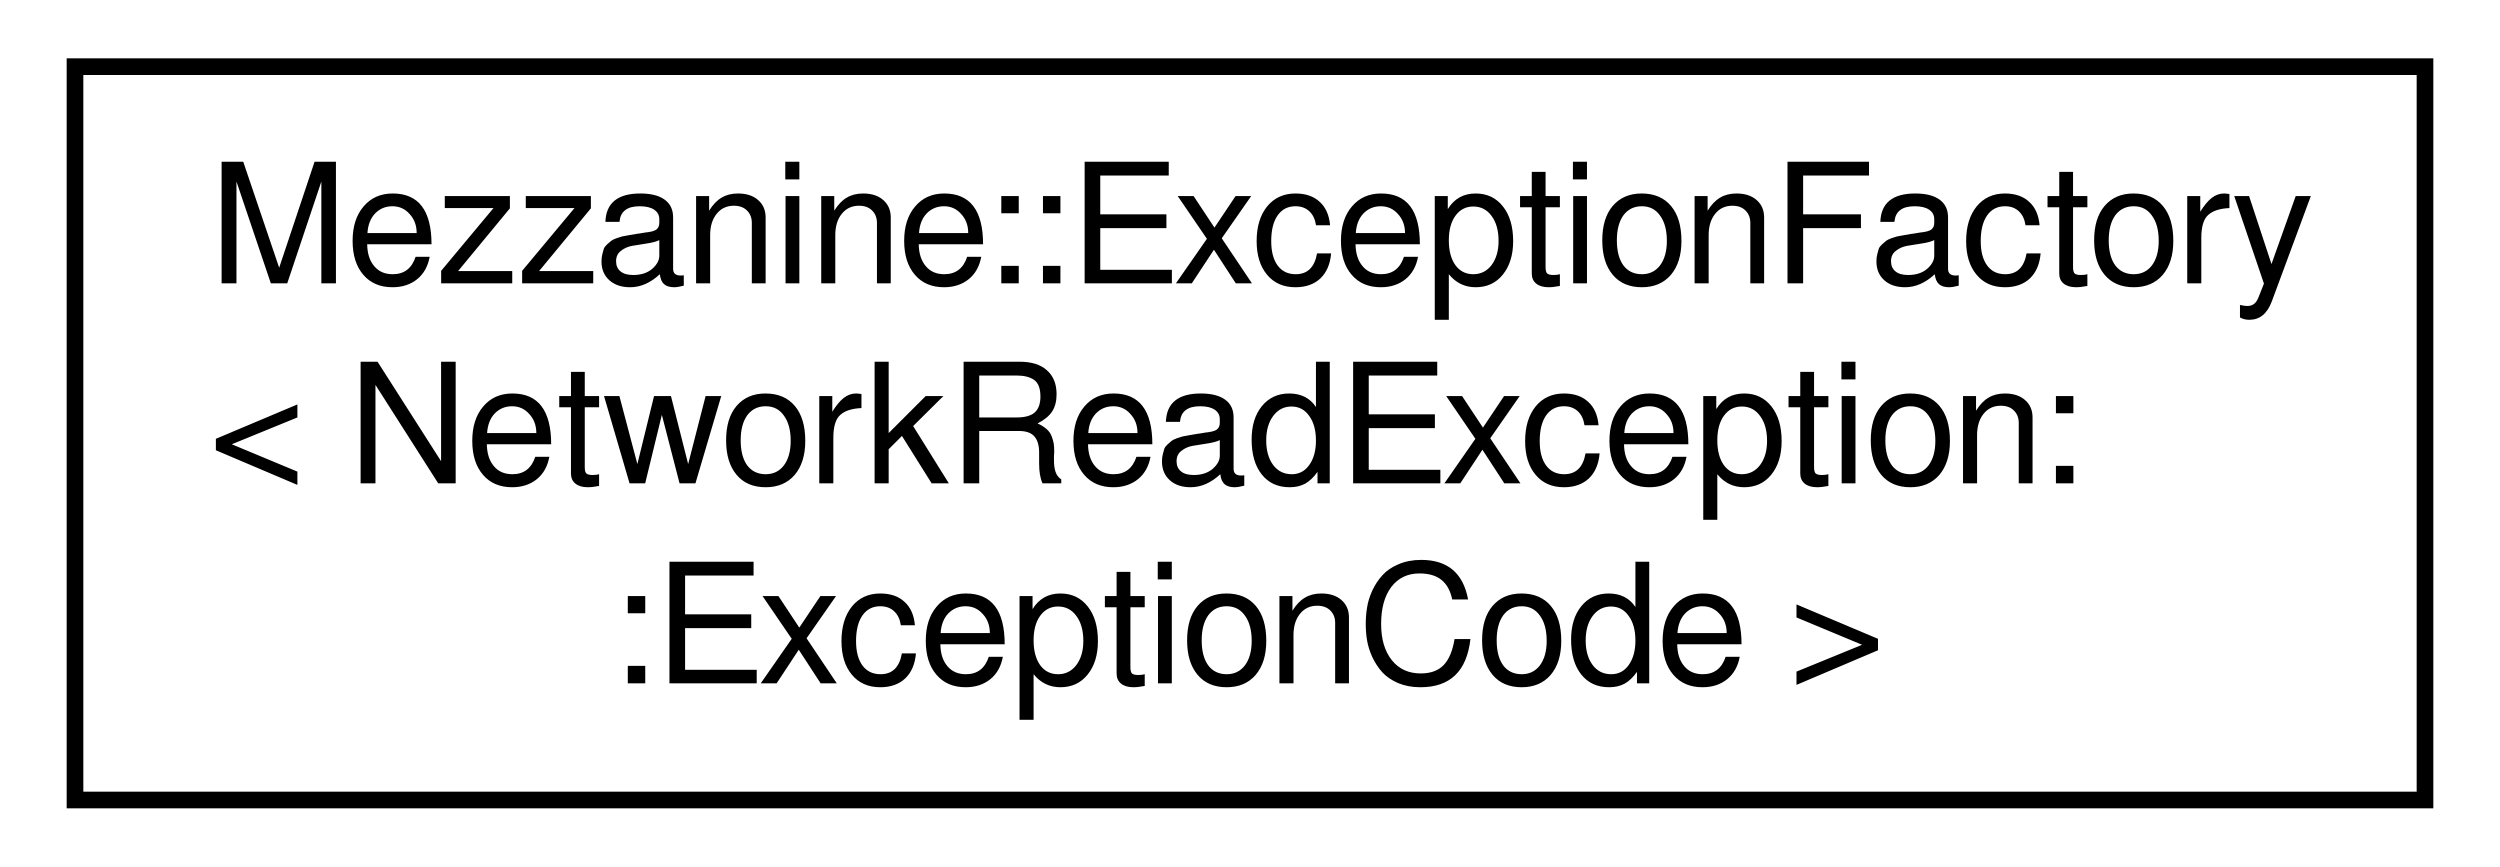
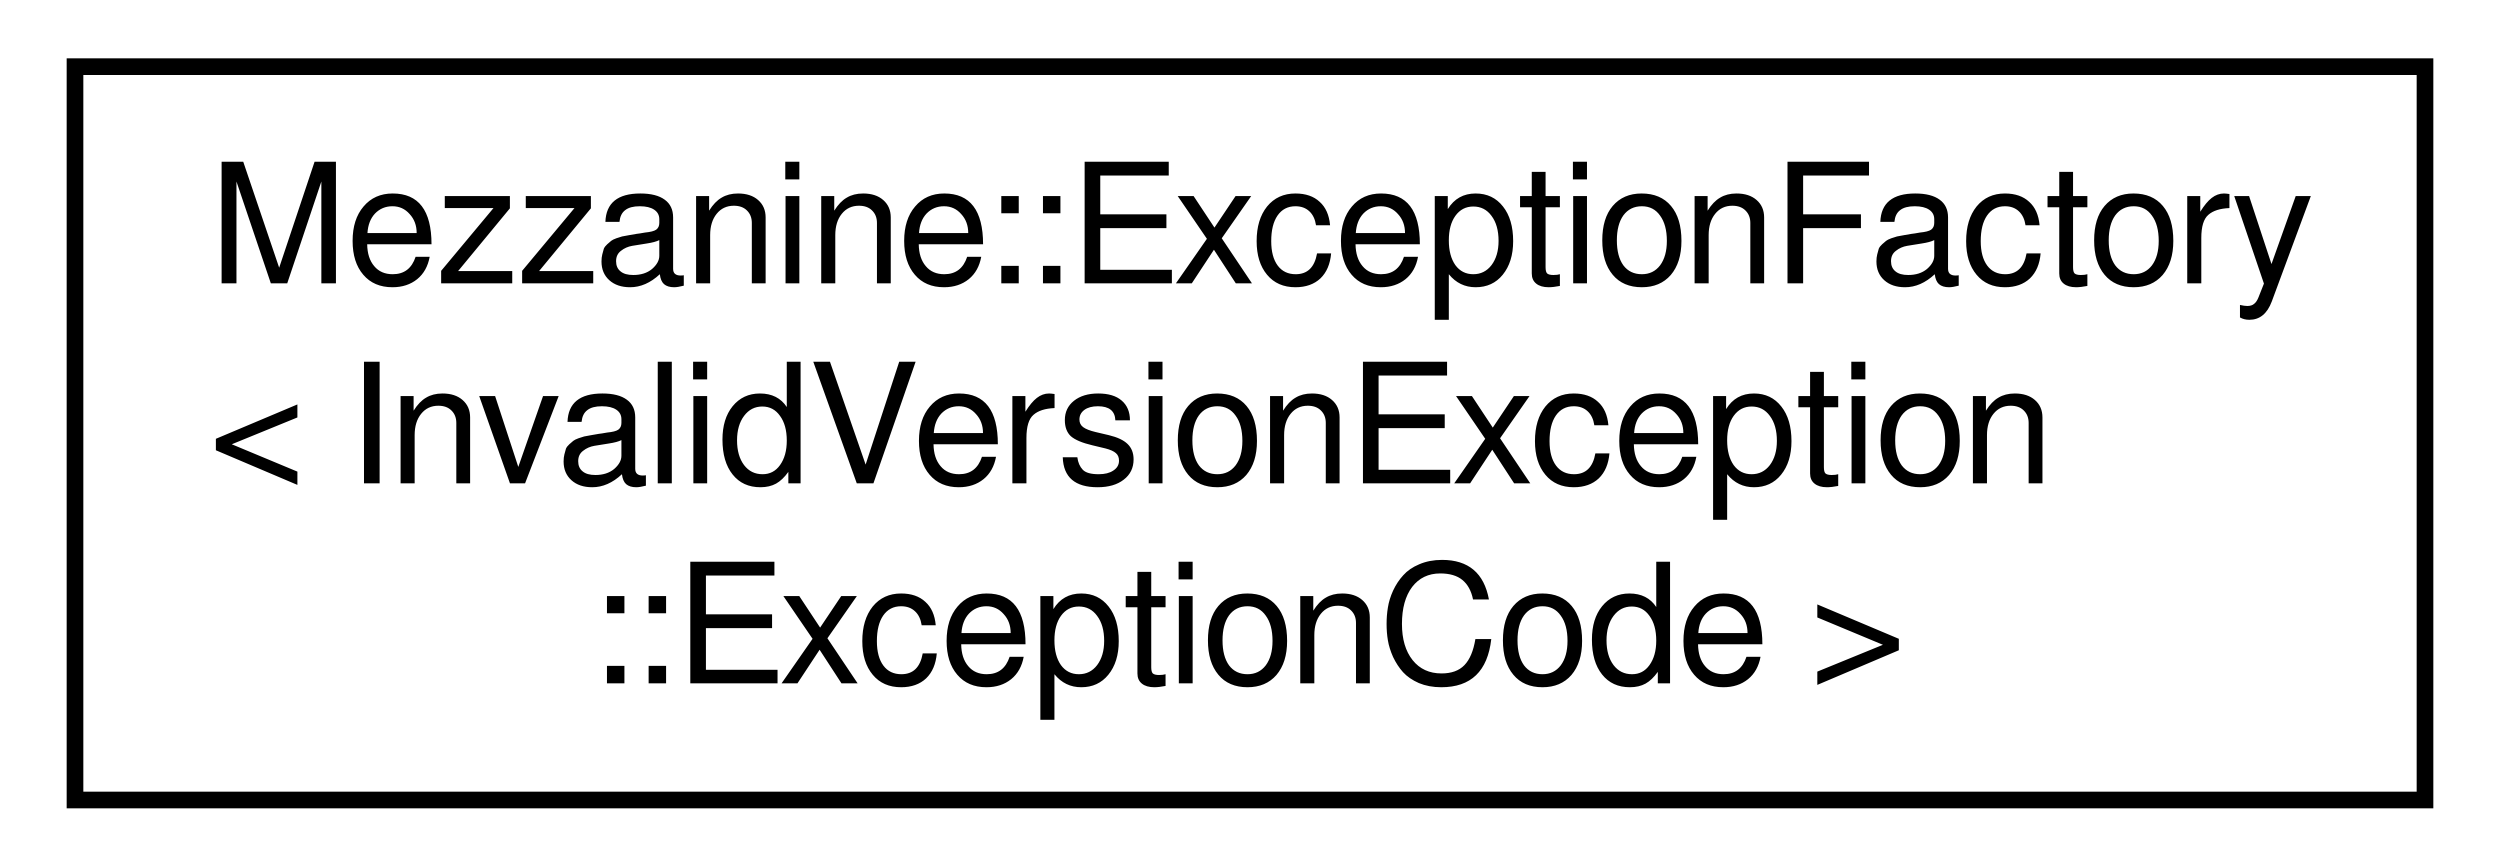
<svg xmlns="http://www.w3.org/2000/svg" xmlns:xlink="http://www.w3.org/1999/xlink" width="150pt" height="52pt" viewBox="0.00 0.00 150.00 52.00">
  <g id="graph1" class="graph" transform="scale(1 1) rotate(0) translate(4 48)">
    <g id="node1" class="node">
-       <a xlink:href="structMezzanine_1_1ExceptionFactory_3_01NetworkReadException_1_1ExceptionCode_01_4.xhtml" target="_top" xlink:title="A template metaprogramming construct used to ensure that all required NetworkReadException can be cre...">
+       <a xlink:href="structMezzanine_1_1ExceptionFactory_3_01InvalidVersionException_1_1ExceptionCode_01_4.xhtml" target="_top" xlink:title="A template metaprogramming construct used to ensure that all required InvalidVersionException can be ...">
        <polygon fill="none" stroke="black" points="0.5,-0 0.5,-44 141.5,-44 141.5,-0 0.5,-0" />
        <text text-anchor="start" x="8.5" y="-31" font-family="FreeSans" font-size="10.00">Mezzanine::ExceptionFactory</text>
-         <text text-anchor="start" x="8.5" y="-19" font-family="FreeSans" font-size="10.00">&lt; NetworkReadException:</text>
-         <text text-anchor="middle" x="71" y="-7" font-family="FreeSans" font-size="10.00">:ExceptionCode &gt;</text>
+         <text text-anchor="start" x="8.5" y="-19" font-family="FreeSans" font-size="10.00">&lt; InvalidVersionException</text>
+         <text text-anchor="middle" x="71" y="-7" font-family="FreeSans" font-size="10.00">::ExceptionCode &gt;</text>
      </a>
    </g>
  </g>
</svg>
